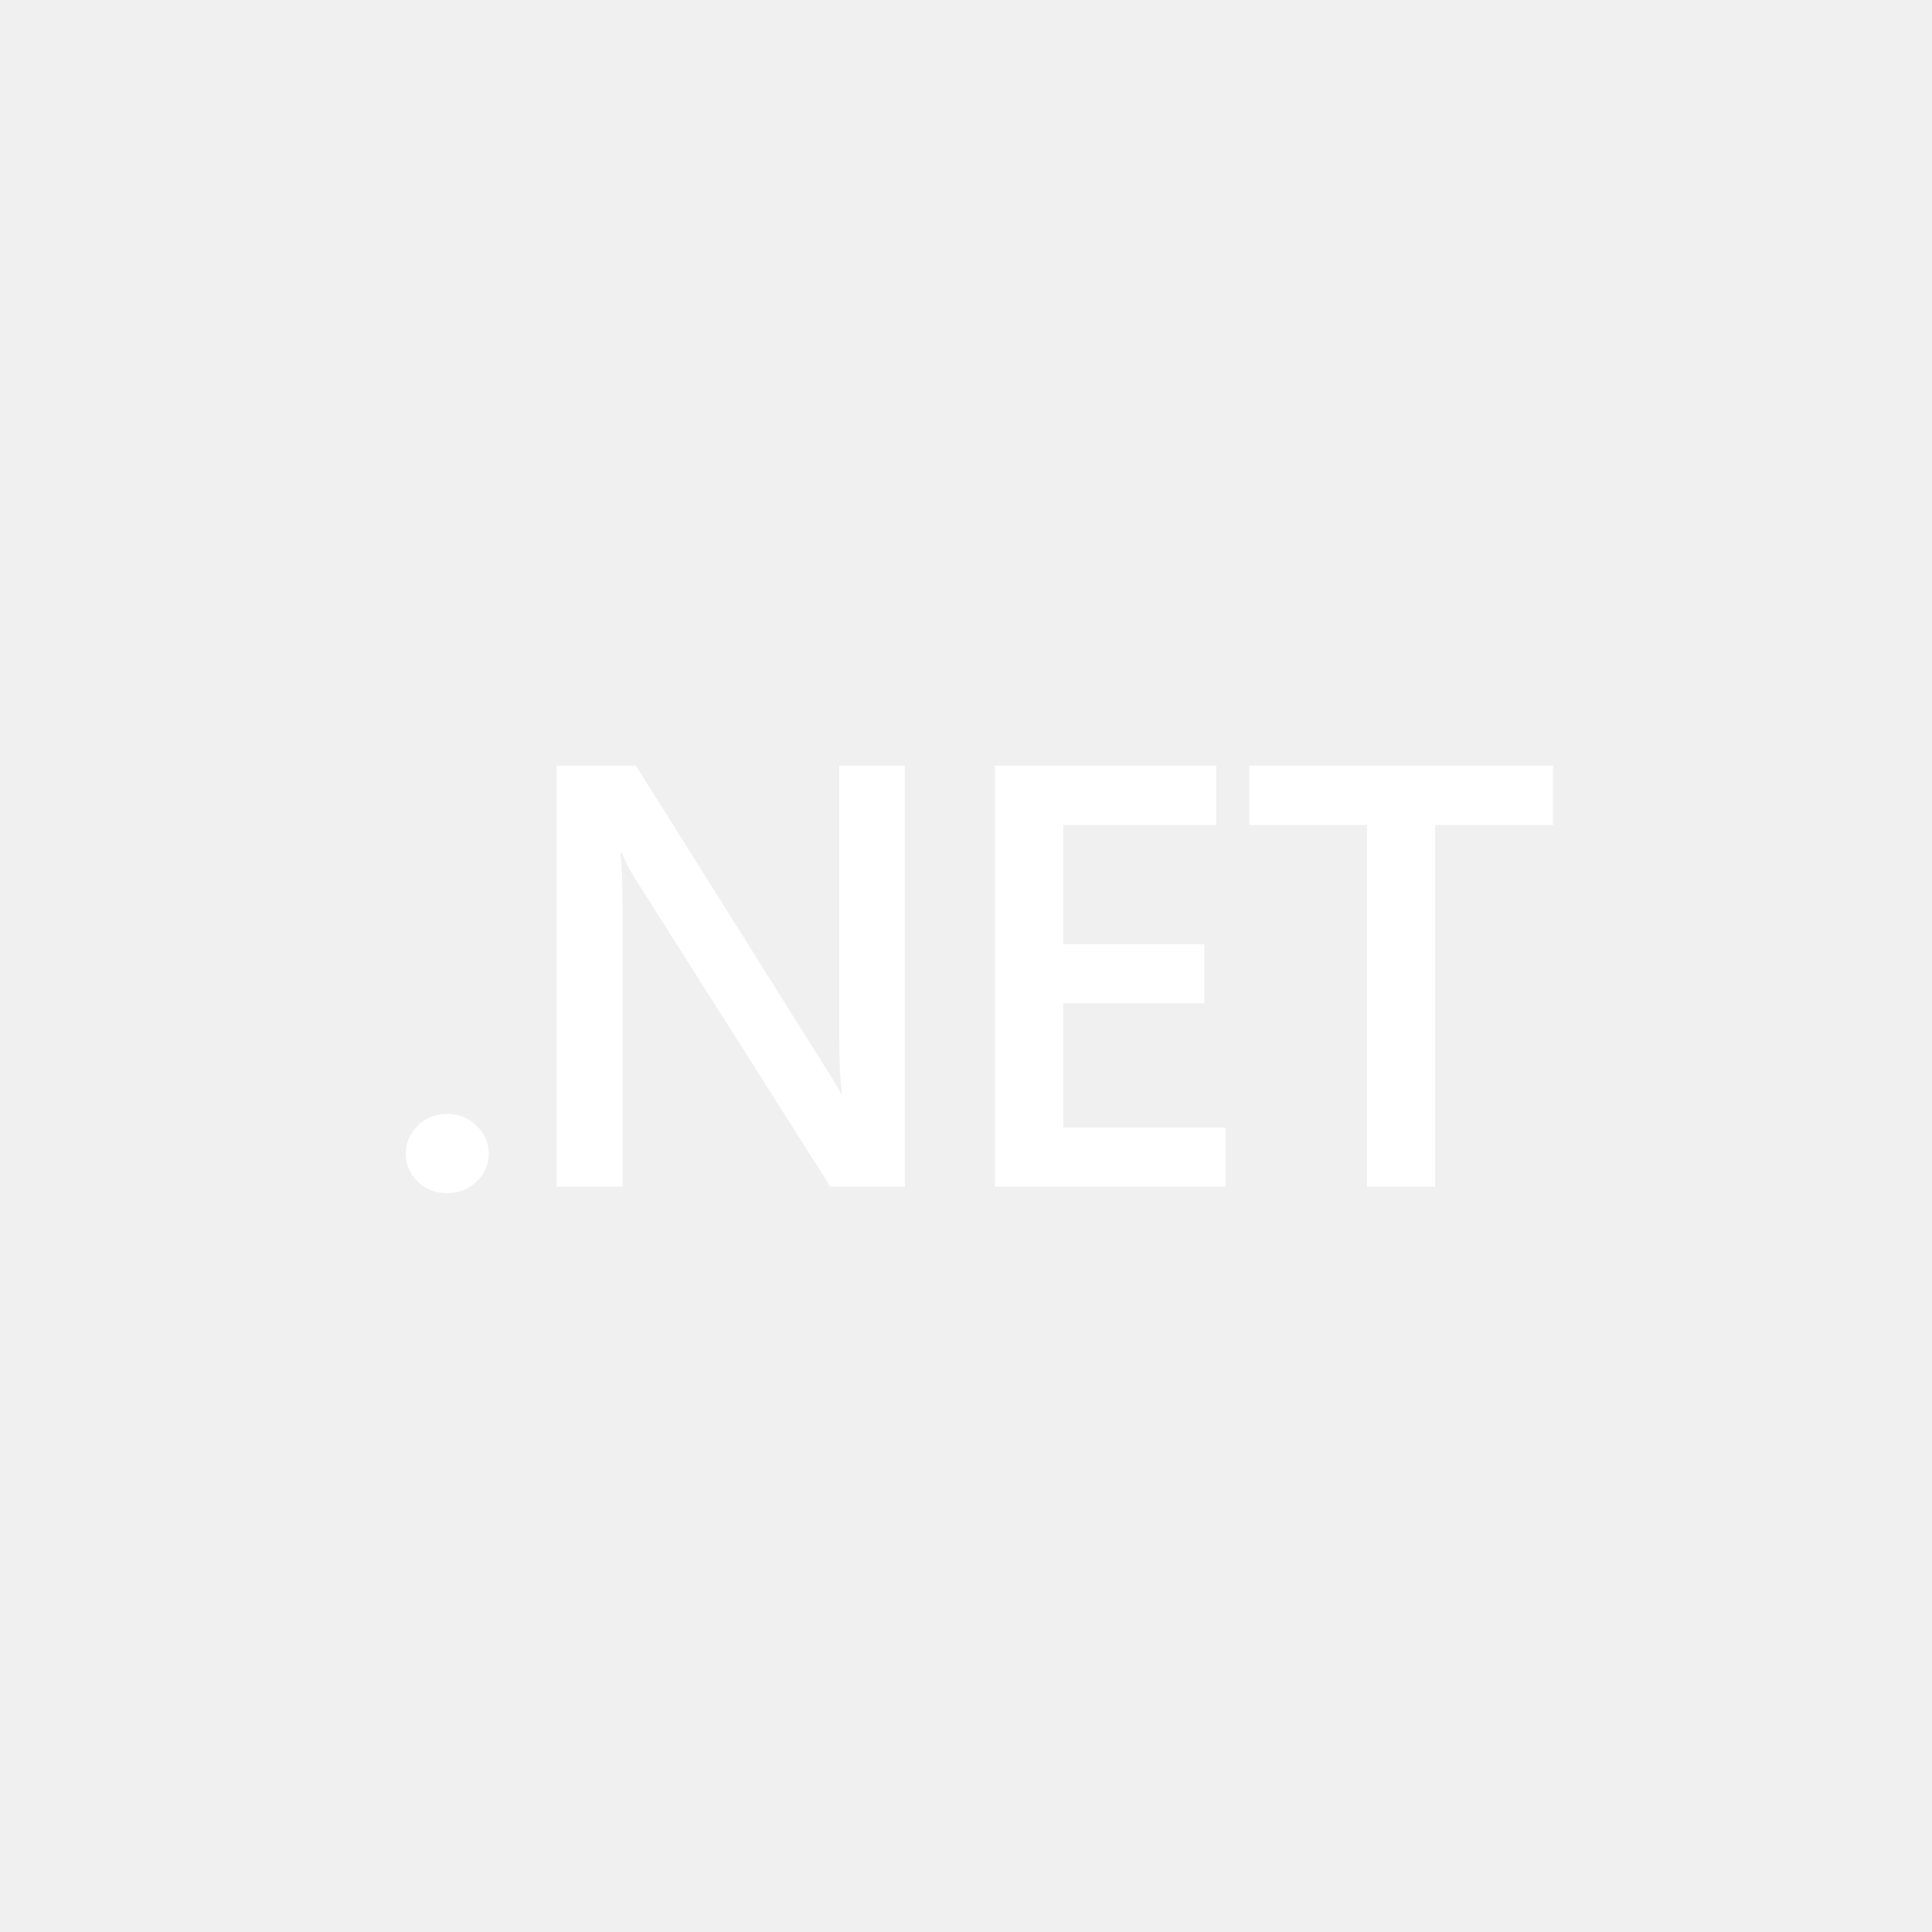
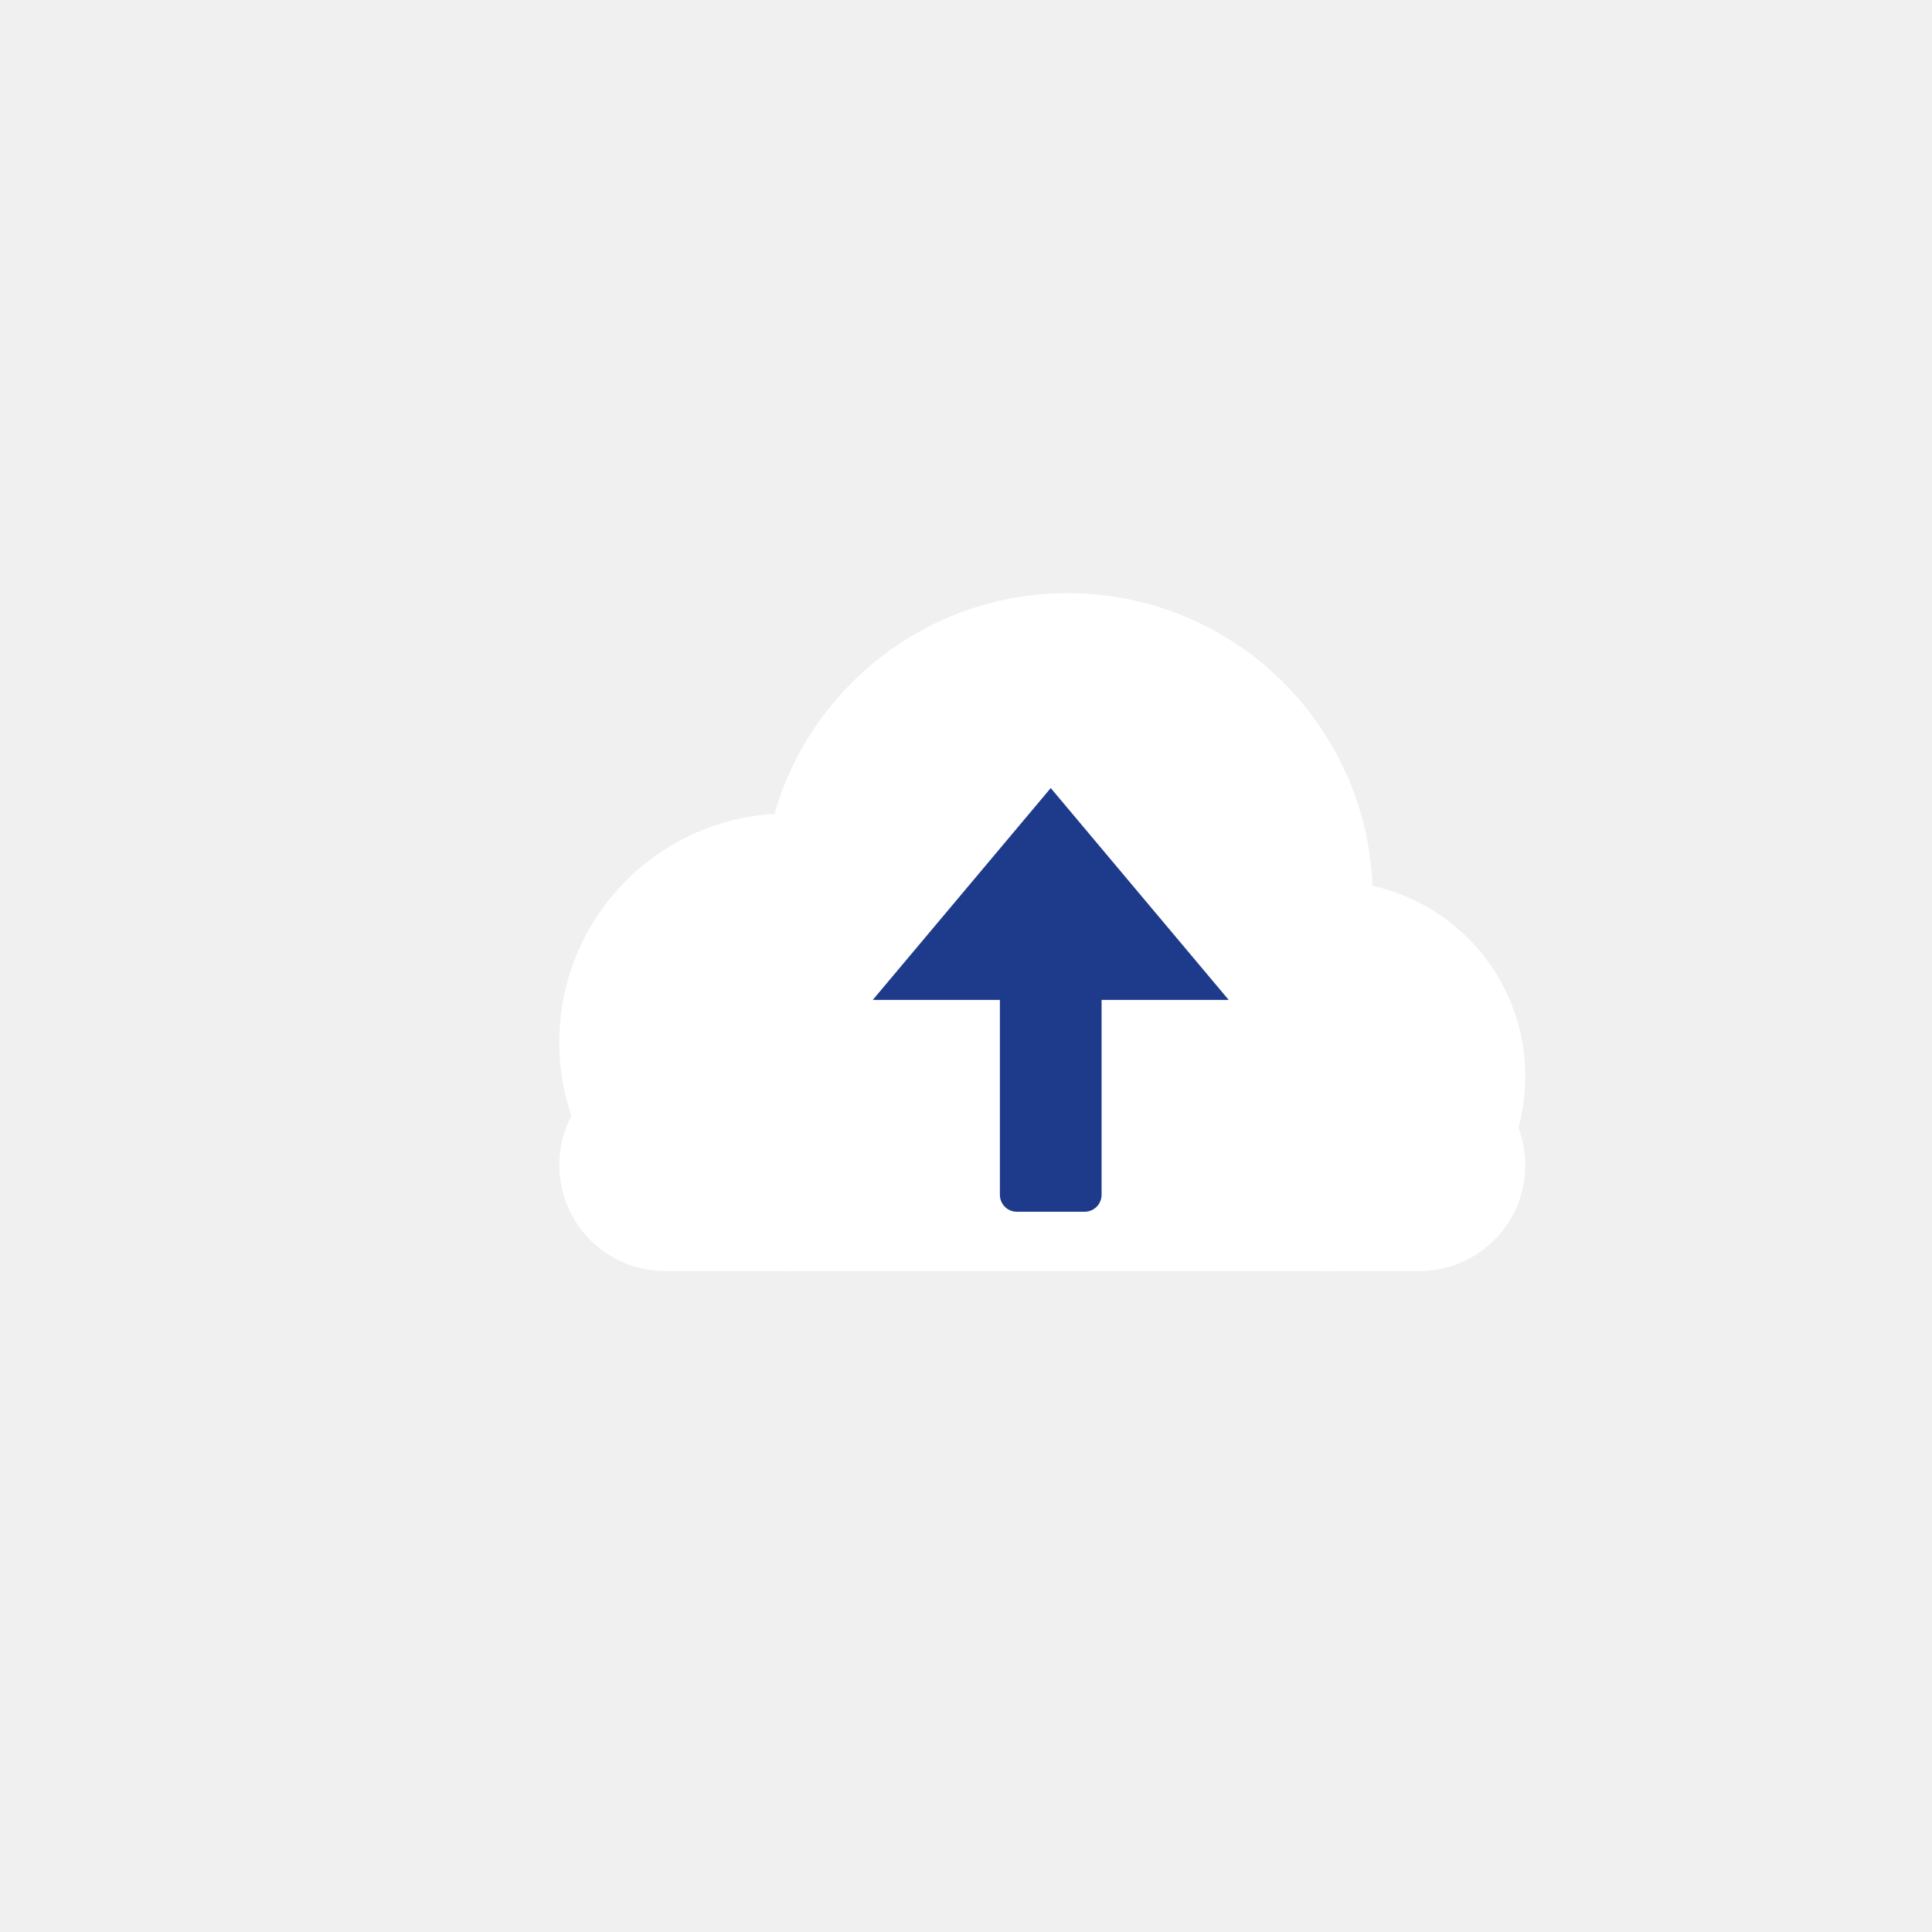
- <svg xmlns="http://www.w3.org/2000/svg" width="456" height="456" viewBox="0 0 456 456" version="1.1" xml:space="preserve" style="fill-rule:evenodd;clip-rule:evenodd;stroke-linejoin:round;stroke-miterlimit:2;">
-   <path d="m 105.5,281.609 c -2.703,0 -5.001,-0.9 -6.893,-2.702 -1.892,-1.848 -2.838,-4.042 -2.838,-6.582 0,-2.587 0.946,-4.804 2.838,-6.652 1.892,-1.848 4.19,-2.772 6.893,-2.772 2.748,0 5.068,0.924 6.96,2.772 1.937,1.848 2.906,4.064 2.906,6.652 0,2.54 -0.968,4.734 -2.906,6.582 -1.892,1.802 -4.212,2.702 -6.96,2.702 z" style="fill:#ffffff;fill-rule:nonzero;stroke-width:0.838" />
-   <path d="M 213.561,280.084 H 195.99 L 149.7,207.054 c -1.171,-1.848 -2.14,-3.765 -2.906,-5.751 h -0.406 c 0.361,2.125 0.541,6.675 0.541,13.65 v 65.132 h -15.543 v -99.36 h 18.719 l 44.737,71.298 c 1.892,2.957 3.109,4.989 3.649,6.098 h 0.27 c -0.45,-2.632 -0.676,-7.09 -0.676,-13.373 v -64.023 h 15.476 z" style="fill:#ffffff;fill-rule:nonzero;stroke-width:0.838" />
-   <path d="m 289.251,280.084 h -54.401 v -99.36 h 52.238 v 13.997 h -36.154 v 28.131 h 33.316 v 13.927 h -33.316 v 29.378 h 38.316 z" style="fill:#ffffff;fill-rule:nonzero;stroke-width:0.838" />
-   <path d="M 366.565,194.721 H 338.722 v 85.363 h -16.084 v -85.363 h -27.775 v -13.997 h 71.701 z" style="fill:#ffffff;fill-rule:nonzero;stroke-width:0.838" />
+ <svg xmlns="http://www.w3.org/2000/svg" width="456" height="456" viewBox="0 0 456 456" version="1.1">
+   <circle cx="186" cy="246" r="54" fill="#FFFFFF" />
+   <circle cx="252" cy="212" r="72" fill="#FFFFFF" />
+   <circle cx="314" cy="254" r="46" fill="#FFFFFF" />
+   <rect x="132" y="250" width="228" height="50" rx="25" fill="#FFFFFF" />
+   <rect x="236" y="226" width="24" height="60" rx="4" fill="#1E3A8A" />
+   <polygon points="206,236 248,186 290,236" fill="#1E3A8A" />
</svg>
